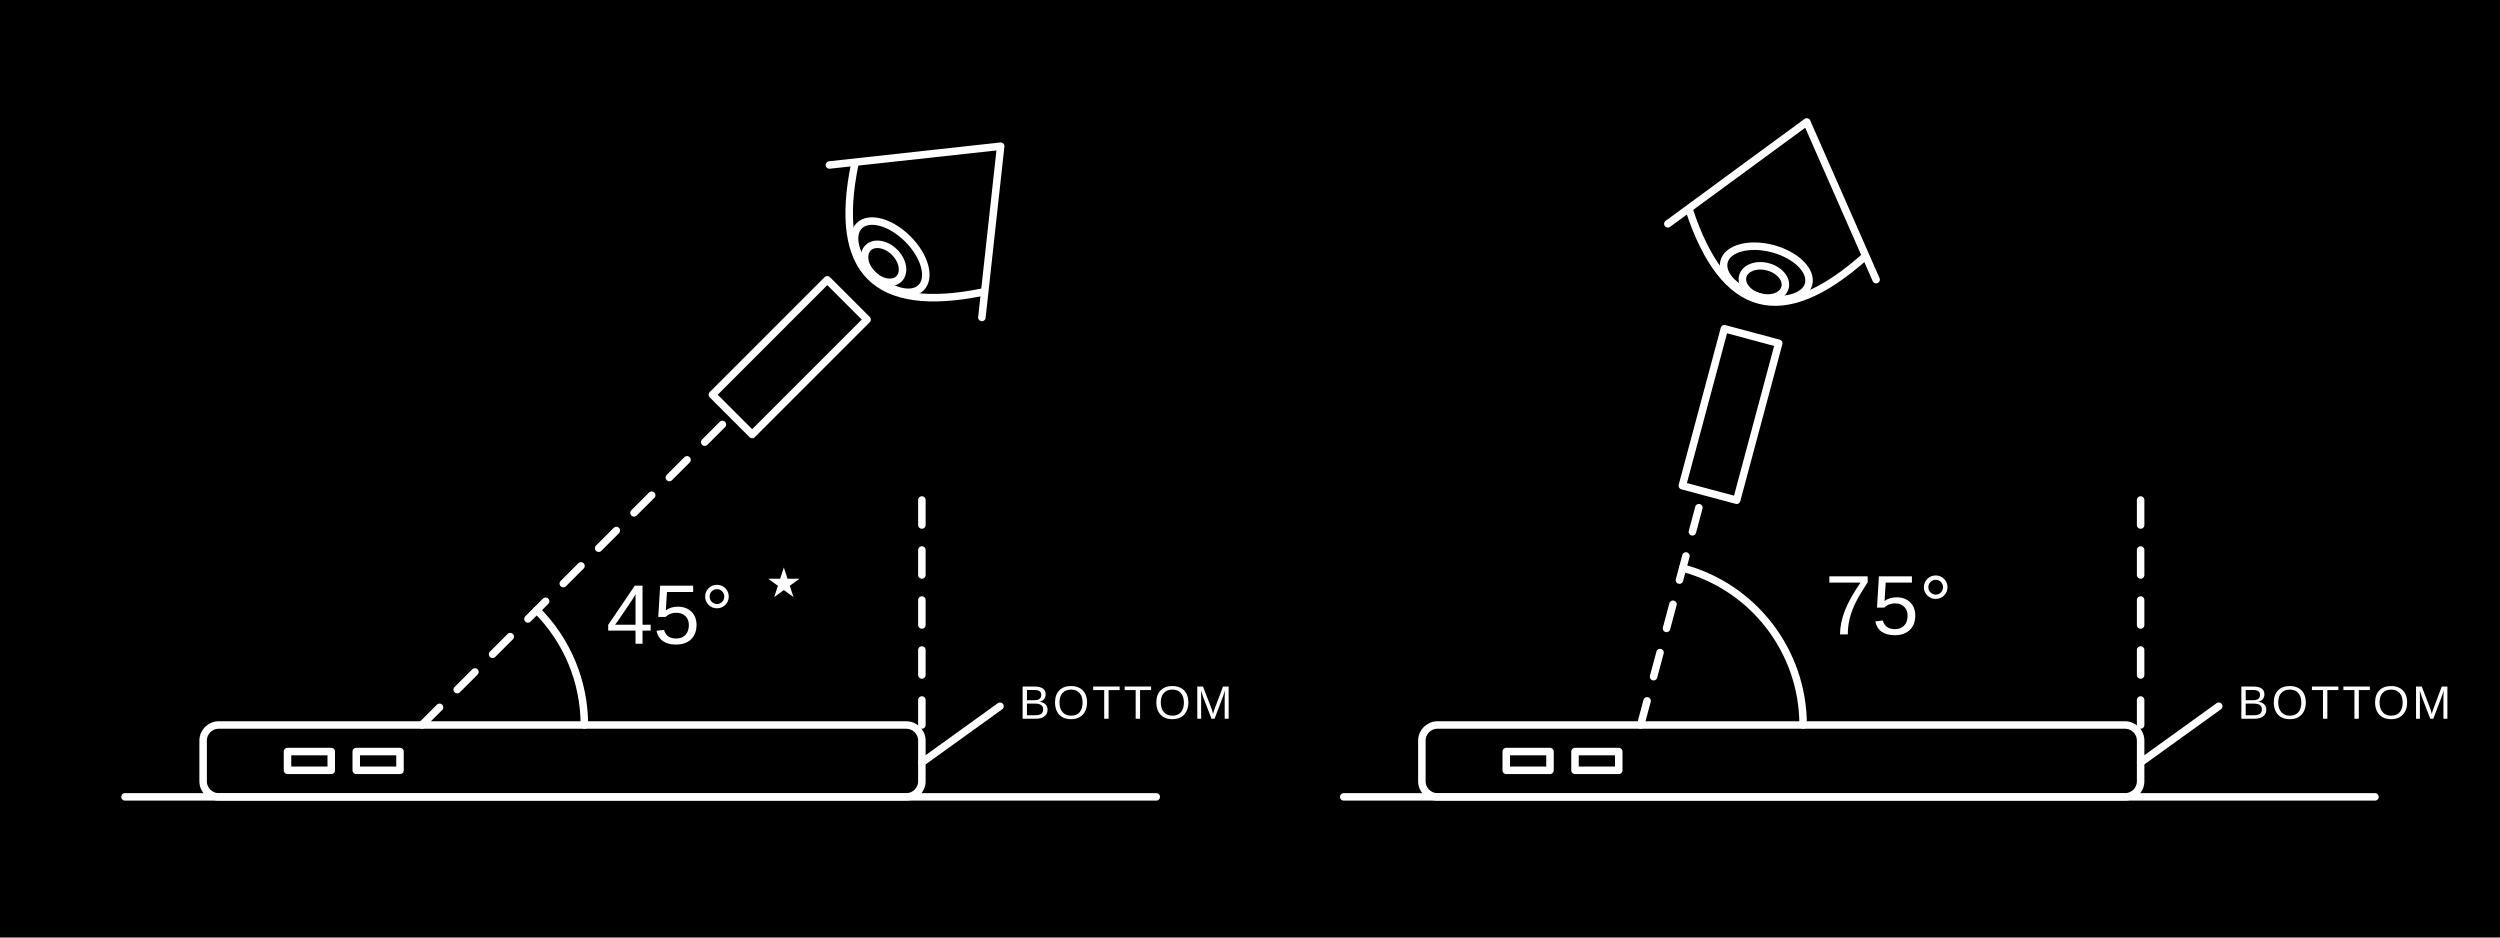
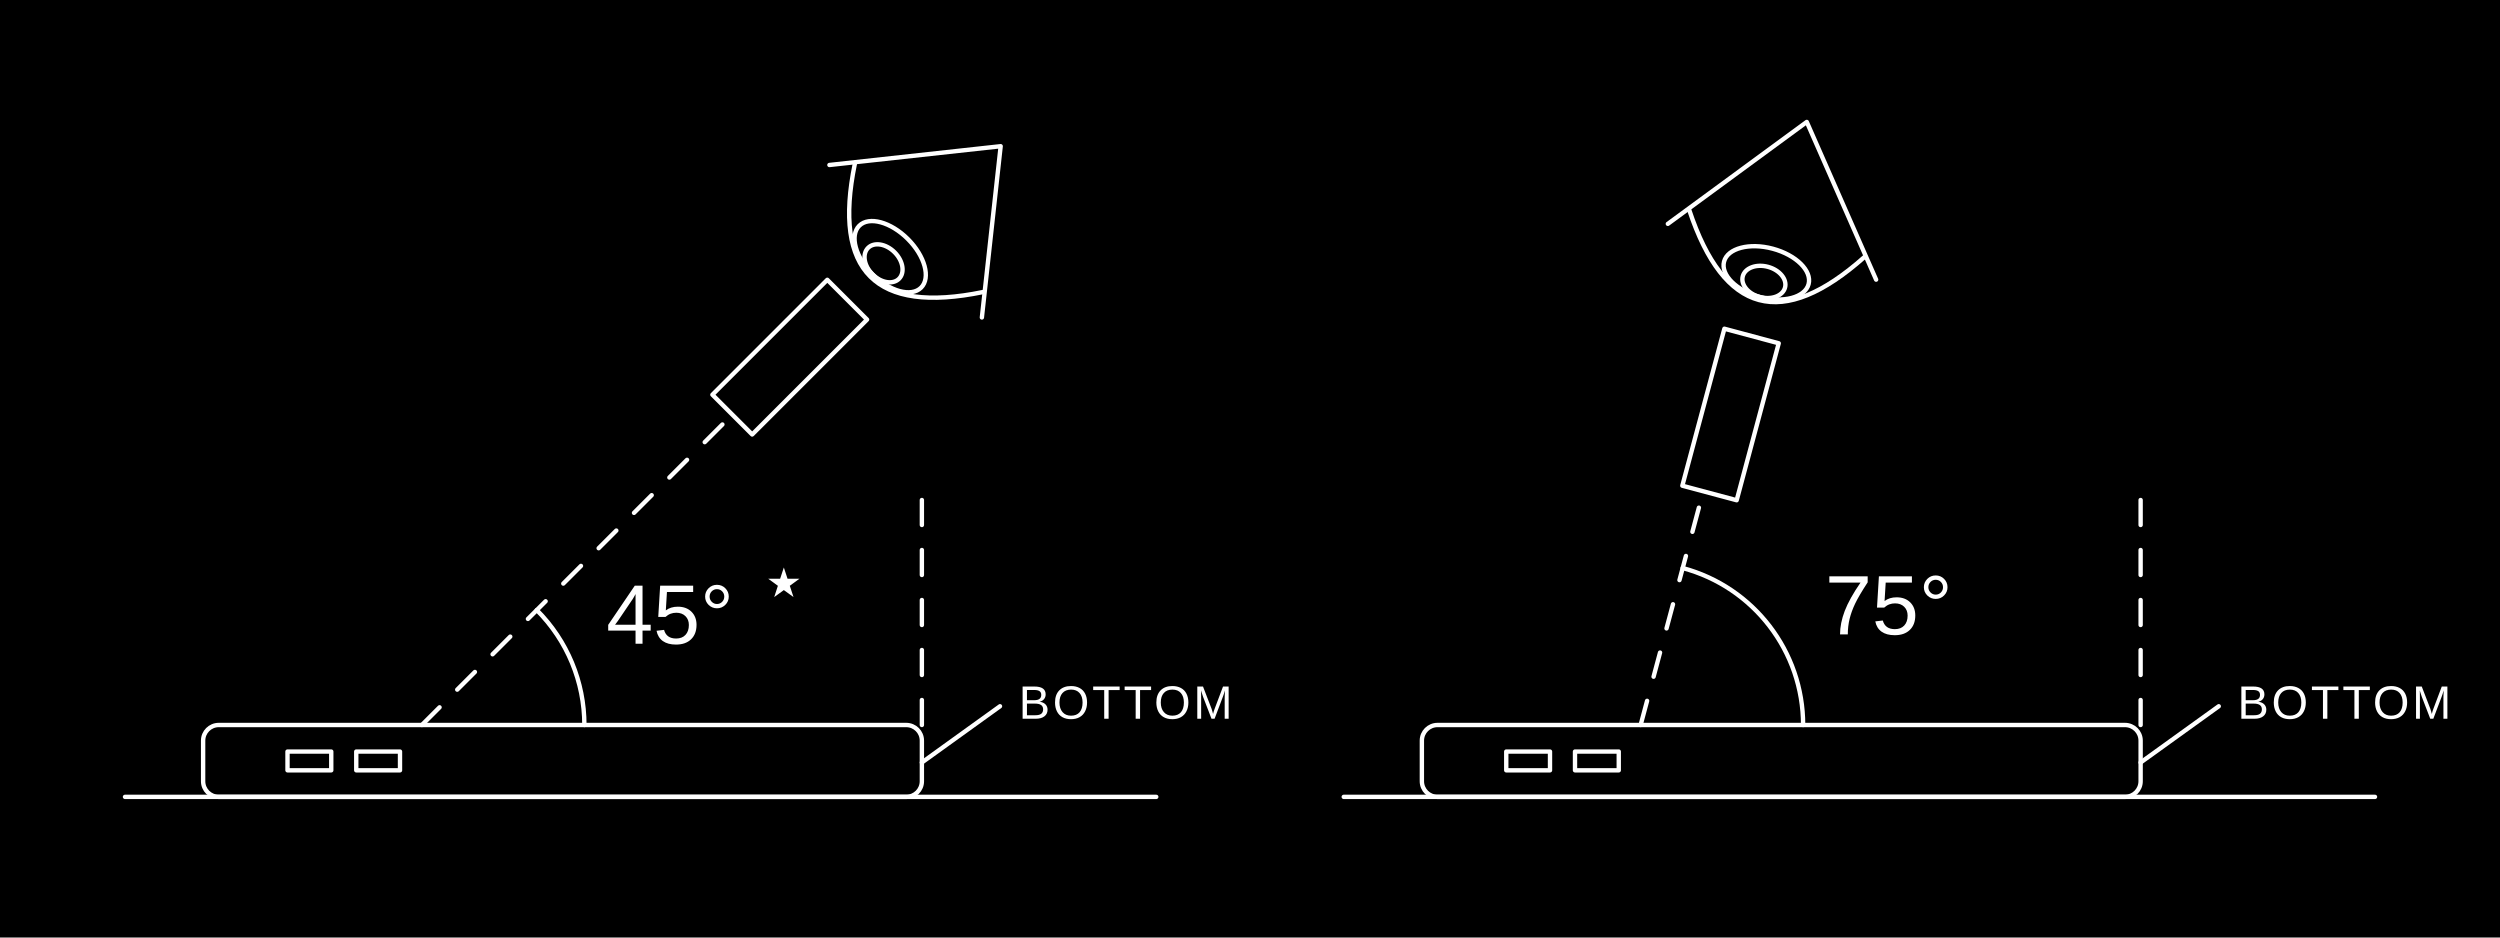
<svg xmlns="http://www.w3.org/2000/svg" viewBox="0 0 800 300" role="img" aria-labelledby="title description">
  <style>
        .line {
            fill: none;
            stroke: #ffffff;
-             stroke-width: 2.4;
+            stroke-width: 1.4;
            stroke-linecap: round;
            stroke-linejoin: round;
        }

        .dashed {
            stroke-dasharray: 8 8;
        }

        .label {
            fill: #ffffff;
            font-family: Arial, Helvetica, sans-serif;
            font-size: 27px;
        }

        .star-label {
            fill: #ffffff;
            font-family: Arial, Helvetica, sans-serif;
            font-size: 13px;
        }

        .edge-label {
            fill: #ffffff;
            font-family: Arial, Helvetica, sans-serif;
            font-size: 15px;
            letter-spacing: 0.06em;
        }
    </style>
  <defs>
    <g id="observation-eye">
      <path class="line" d="         M -34.5 13         L 0 -30         L 34.5 13     " />
      <path class="line" d="                 M -29 7                 Q 0 51                 29 7             " />
      <ellipse class="line" cx="0" cy="20" rx="14" ry="8" />
      <ellipse class="line" cx="0" cy="23" rx="7" ry="5" />
    </g>
  </defs>
  <rect width="800" height="300" fill="#000000" />
  <g transform="translate(20 10)">
    <line class="line" x1="20" y1="245" x2="350" y2="245" />
    <rect class="line" x="45" y="222" width="230" height="23" rx="5" />
    <rect class="line" x="72" y="230.5" width="14" height="6" />
    <rect class="line" x="94" y="230.5" width="14" height="6" />
    <line class="line dashed" x1="275" y1="222" x2="275" y2="145" />
    <line class="line" x1="275" y1="234" x2="300" y2="216" />
    <text class="edge-label" x="306" y="220">
            BOTTOM
        </text>
    <line class="line dashed" x1="115" y1="222" x2="214.33" y2="122.67" />
    <g transform="translate(214.33 122.67) rotate(-45)">
      <rect class="line" x="0" y="-9" width="52" height="18" />
    </g>
    <g transform="translate(279 58) rotate(45)">
      <use href="#observation-eye" />
    </g>
    <path class="line" d="                 M 167 222                 A 52 52 0 0 0                 151.770 185.230             " />
    <text class="label" x="174" y="196">
            45°
        </text>
    <text class="star-label" x="225" y="181">
            ★
        </text>
  </g>
  <g transform="translate(410 10)">
    <line class="line" x1="20" y1="245" x2="350" y2="245" />
    <rect class="line" x="45" y="222" width="230" height="23" rx="5" />
    <rect class="line" x="72" y="230.5" width="14" height="6" />
    <rect class="line" x="94" y="230.5" width="14" height="6" />
    <line class="line dashed" x1="275" y1="222" x2="275" y2="145" />
    <line class="line" x1="275" y1="234" x2="300" y2="216" />
    <text class="edge-label" x="306" y="220">
            BOTTOM
        </text>
    <line class="line dashed" x1="115" y1="222" x2="133.68" y2="152.31" />
    <g transform="translate(137.04 147.75) rotate(-75)">
      <rect class="line" x="0" y="-9" width="52" height="18" />
    </g>
    <g transform="translate(160.4 58) rotate(15)">
      <use href="#observation-eye" />
    </g>
    <path class="line" d="                 M 167 222                 A 52 52 0 0 0                 128.459 171.772             " />
    <text class="label" x="174" y="193">
            75°
        </text>
  </g>
</svg>
